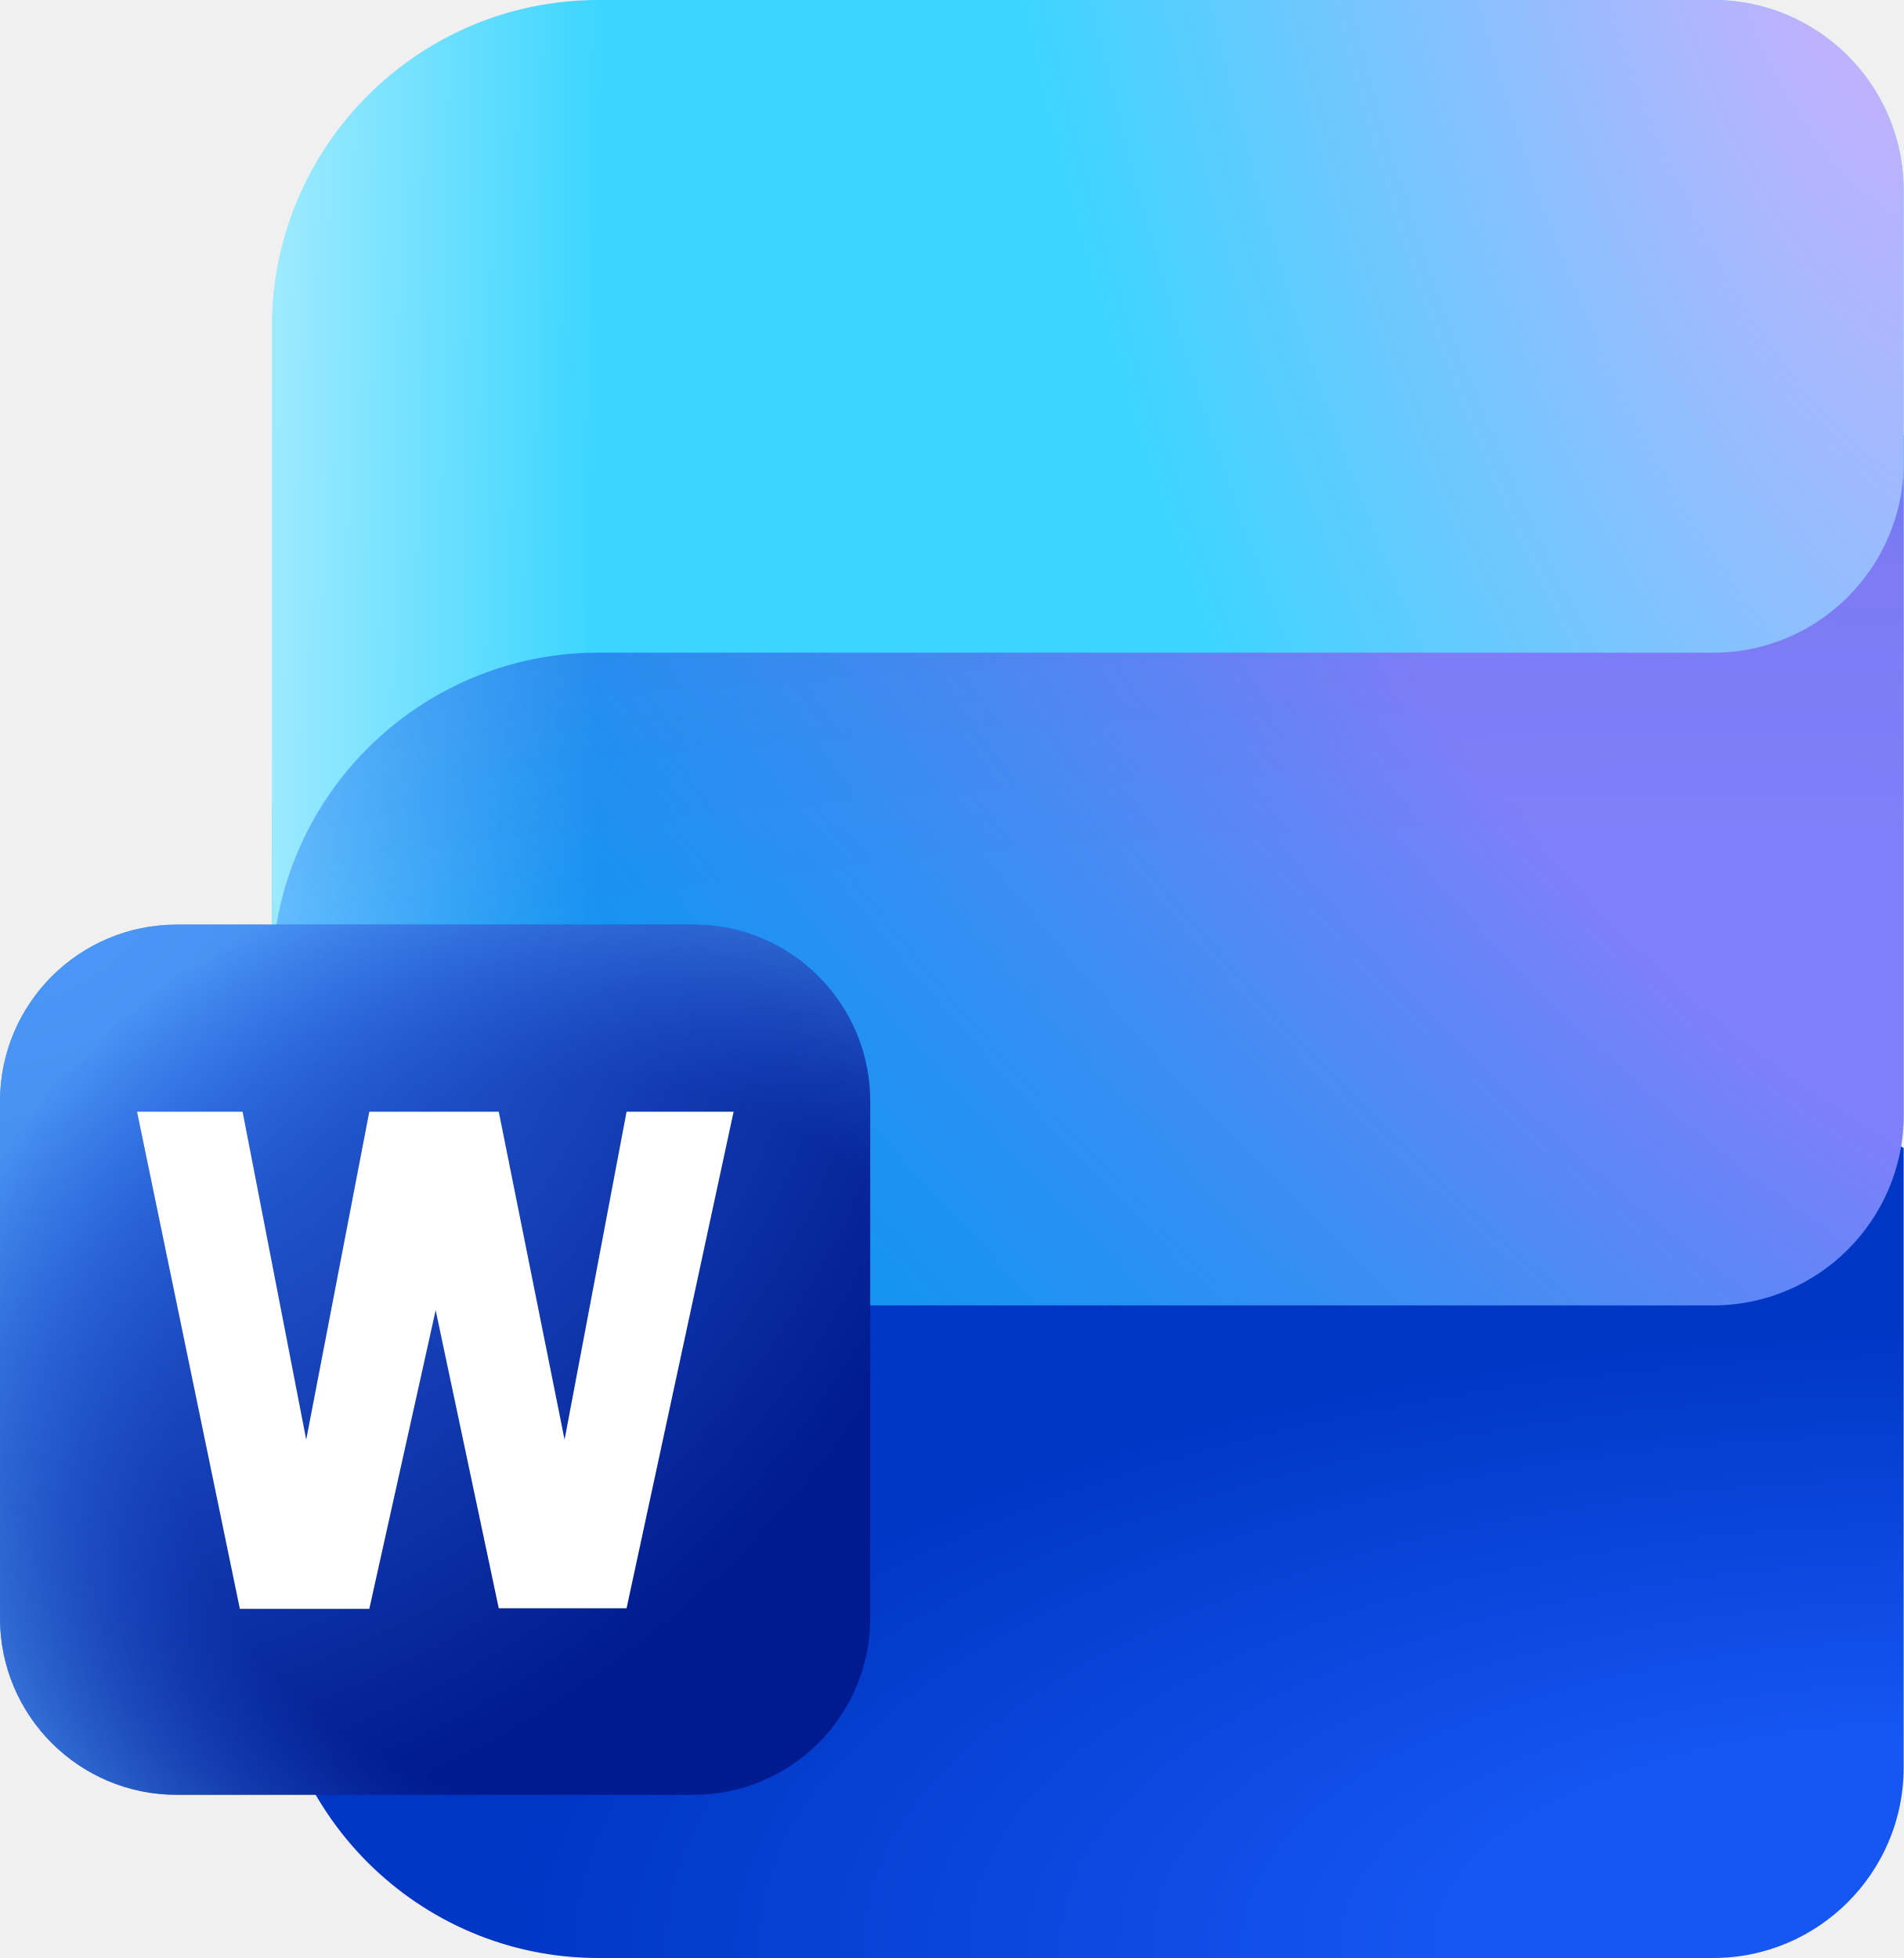
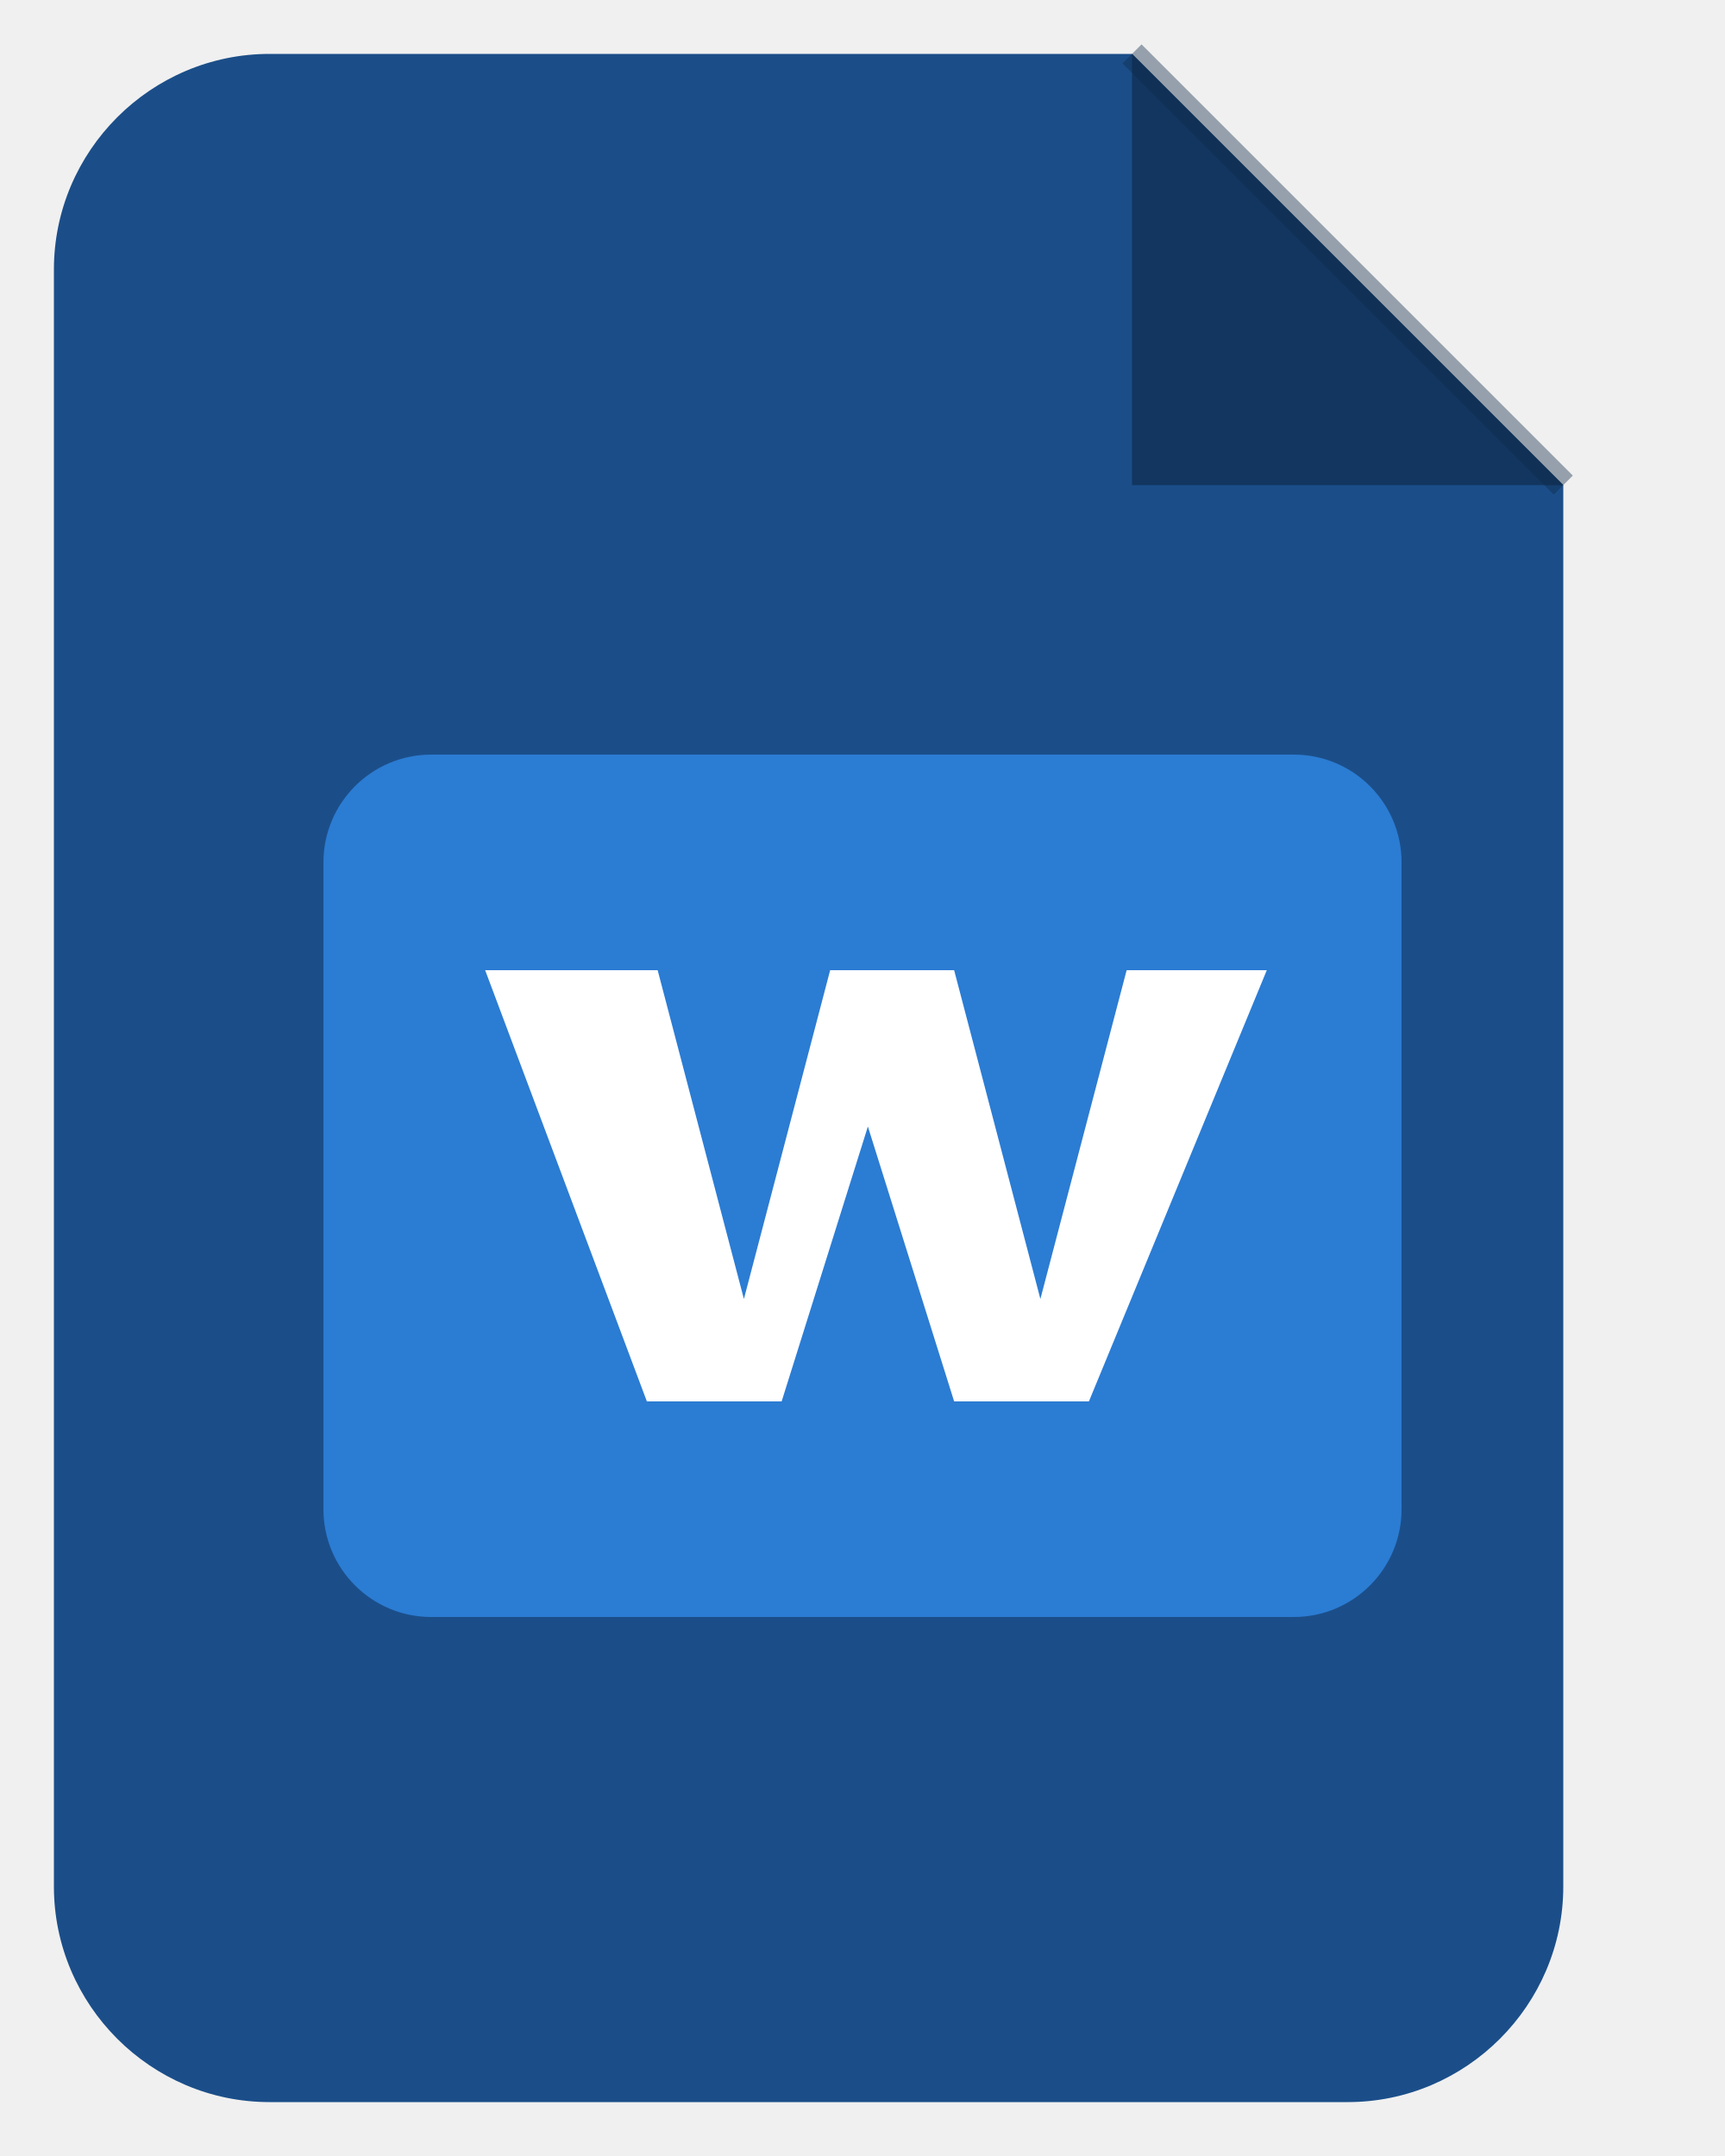
- <svg xmlns="http://www.w3.org/2000/svg" id="uuid-70d351c3-9d52-4d9c-bf87-a1f0a8eb5856" viewBox="0 0 35 36">
-   <defs>
-     <radialGradient id="uuid-ed2a8eb8-fce0-4bde-952b-86ec8e241ee9" cx="-619.29" cy="488.84" fx="-619.29" fy="488.84" r="1" gradientTransform="translate(29495.74 9885.89) scale(47.57 -20.15)" gradientUnits="userSpaceOnUse">
-       <stop offset=".18" stop-color="#1657f4" />
-       <stop offset=".57" stop-color="#0036c4" />
-     </radialGradient>
-     <linearGradient id="uuid-07943580-643e-4611-b102-f1fc868bd013" x1="5" y1="97" x2="27.97" y2="97" gradientTransform="translate(0 116) scale(1 -1)" gradientUnits="userSpaceOnUse">
-       <stop offset="0" stop-color="#66c0ff" />
-       <stop offset=".26" stop-color="#0094f0" />
-     </linearGradient>
-     <radialGradient id="uuid-4901e95c-54b1-4d8b-bf14-0e9c7bb90b87" cx="-637.72" cy="517.98" fx="-637.72" fy="517.98" r="1" gradientTransform="translate(-40017.96 -12225.34) rotate(133.55) scale(29.36 -72.32)" gradientUnits="userSpaceOnUse">
-       <stop offset=".14" stop-color="#d471ff" />
-       <stop offset=".83" stop-color="#509df5" stop-opacity="0" />
-     </radialGradient>
-     <radialGradient id="uuid-9988b974-07fe-47ee-9919-3660c45bf150" cx="-611.76" cy="514.18" fx="-611.76" fy="514.18" r="1" gradientTransform="translate(-52234.57 11411.47) rotate(90) scale(18.62 -101.65)" gradientUnits="userSpaceOnUse">
-       <stop offset=".28" stop-color="#4f006f" stop-opacity="0" />
-       <stop offset="1" stop-color="#4f006f" />
-     </radialGradient>
-     <linearGradient id="uuid-0983714d-6efe-4203-b8da-170f38fe7225" x1="5" y1="107.22" x2="35" y2="106.72" gradientTransform="translate(0 116) scale(1 -1)" gradientUnits="userSpaceOnUse">
-       <stop offset="0" stop-color="#9deaff" />
-       <stop offset=".2" stop-color="#3bd5ff" />
-     </linearGradient>
-     <radialGradient id="uuid-ca2eb1c3-4f62-4719-880a-75c33625c87b" cx="-650.27" cy="515.34" fx="-650.27" fy="515.34" r="1" gradientTransform="translate(-26921.47 -31089.42) rotate(166.85) scale(29.49 -70.64)" gradientUnits="userSpaceOnUse">
-       <stop offset=".06" stop-color="#e4a7fe" />
-       <stop offset=".54" stop-color="#e4a7fe" stop-opacity="0" />
-     </radialGradient>
-     <radialGradient id="uuid-b0298544-4529-40e9-8c27-57a5501fe390" cx="-600.8" cy="515.58" fx="-600.8" fy="515.58" r="1" gradientTransform="translate(1363.5 17878.99) rotate(45) scale(22.63 -22.63)" gradientUnits="userSpaceOnUse">
-       <stop offset=".08" stop-color="#367af2" />
-       <stop offset=".87" stop-color="#001a8f" />
-     </radialGradient>
-     <radialGradient id="uuid-6f25899f-fcb5-4141-ab07-b61a25bf93ff" cx="-598.04" cy="557.24" fx="-598.04" fy="557.24" r="1" gradientTransform="translate(-7105.12 6724.6) rotate(90) scale(11.2 -12.77)" gradientUnits="userSpaceOnUse">
-       <stop offset=".59" stop-color="#2763e5" stop-opacity="0" />
-       <stop offset=".97" stop-color="#58aafe" />
-     </radialGradient>
-   </defs>
-   <path d="M5,27.09l14-17.09,16,11.11v11.39c0,1.93-1.57,3.5-3.5,3.5H11c-3.31,0-6-2.69-6-6v-2.91Z" style="fill:url(#uuid-ed2a8eb8-fce0-4bde-952b-86ec8e241ee9);" />
-   <path d="M5,15.04c0-2.49,2.01-4.5,4.5-4.5h20.39l5.11-2.54v12.5c0,1.93-1.57,3.5-3.5,3.5H11c-3.31,0-6,2.69-6,6v-14.96Z" style="fill:url(#uuid-07943580-643e-4611-b102-f1fc868bd013);" />
-   <path d="M5,15.04c0-2.49,2.01-4.5,4.5-4.5h20.39l5.11-2.54v12.5c0,1.93-1.57,3.5-3.5,3.5H11c-3.31,0-6,2.69-6,6v-14.96Z" style="fill:url(#uuid-4901e95c-54b1-4d8b-bf14-0e9c7bb90b87); fill-opacity:.6;" />
-   <path d="M5,15.04c0-2.49,2.01-4.5,4.5-4.5h20.39l5.11-2.54v12.5c0,1.93-1.57,3.5-3.5,3.5H11c-3.31,0-6,2.69-6,6v-14.96Z" style="fill:url(#uuid-9988b974-07fe-47ee-9919-3660c45bf150); fill-opacity:.1;" />
-   <path d="M5,6C5,2.69,7.69,0,11,0h20.5c1.93,0,3.5,1.57,3.5,3.5v5c0,1.93-1.57,3.5-3.5,3.5H11c-3.31,0-6,2.69-6,6V6Z" style="fill:url(#uuid-0983714d-6efe-4203-b8da-170f38fe7225);" />
-   <path d="M5,6C5,2.69,7.69,0,11,0h20.5c1.93,0,3.5,1.57,3.5,3.5v5c0,1.93-1.57,3.5-3.5,3.5H11c-3.31,0-6,2.69-6,6V6Z" style="fill:url(#uuid-ca2eb1c3-4f62-4719-880a-75c33625c87b); fill-opacity:.8;" />
-   <rect y="17" width="16" height="16" rx="3.25" ry="3.25" style="fill:url(#uuid-b0298544-4529-40e9-8c27-57a5501fe390);" />
-   <rect y="17" width="16" height="16" rx="3.25" ry="3.25" style="fill:url(#uuid-6f25899f-fcb5-4141-ab07-b61a25bf93ff); fill-opacity:.65;" />
-   <path d="M13.49,20.43l-1.97,9.14h-2.35s-1.16-5.48-1.16-5.48l-1.22,5.49h-2.38l-1.89-9.14h1.94l1.17,6.03,1.16-6.03h2.38l1.21,6.03,1.14-6.03h1.97Z" style="fill:#fff;" />
+ <svg xmlns="http://www.w3.org/2000/svg" viewBox="0 0 64 80" fill="none">
+   <path d="M10 2h32l16 16v52c0 4.4-3.6 8-8 8H10c-4.4 0-8-3.6-8-8V10c0-4.4 3.6-8 8-8Z" fill="#1B4E89" />
+   <path d="M42 2v16h16" fill="#12365F" />
+   <path d="M42 2l16 16" stroke="#0C2746" stroke-width="1" opacity=".4" />
+   <rect x="12" y="28" width="40" height="32" rx="4" fill="#2B7CD3" />
+   <path d="M18 36 24 52h5l3.2-10.2L35.4 52h5L47 36h-5.2l-3.2 12.2L35.4 36h-4.6L27.6 48.2 24.4 36H18Z" fill="#fff" />
</svg>
